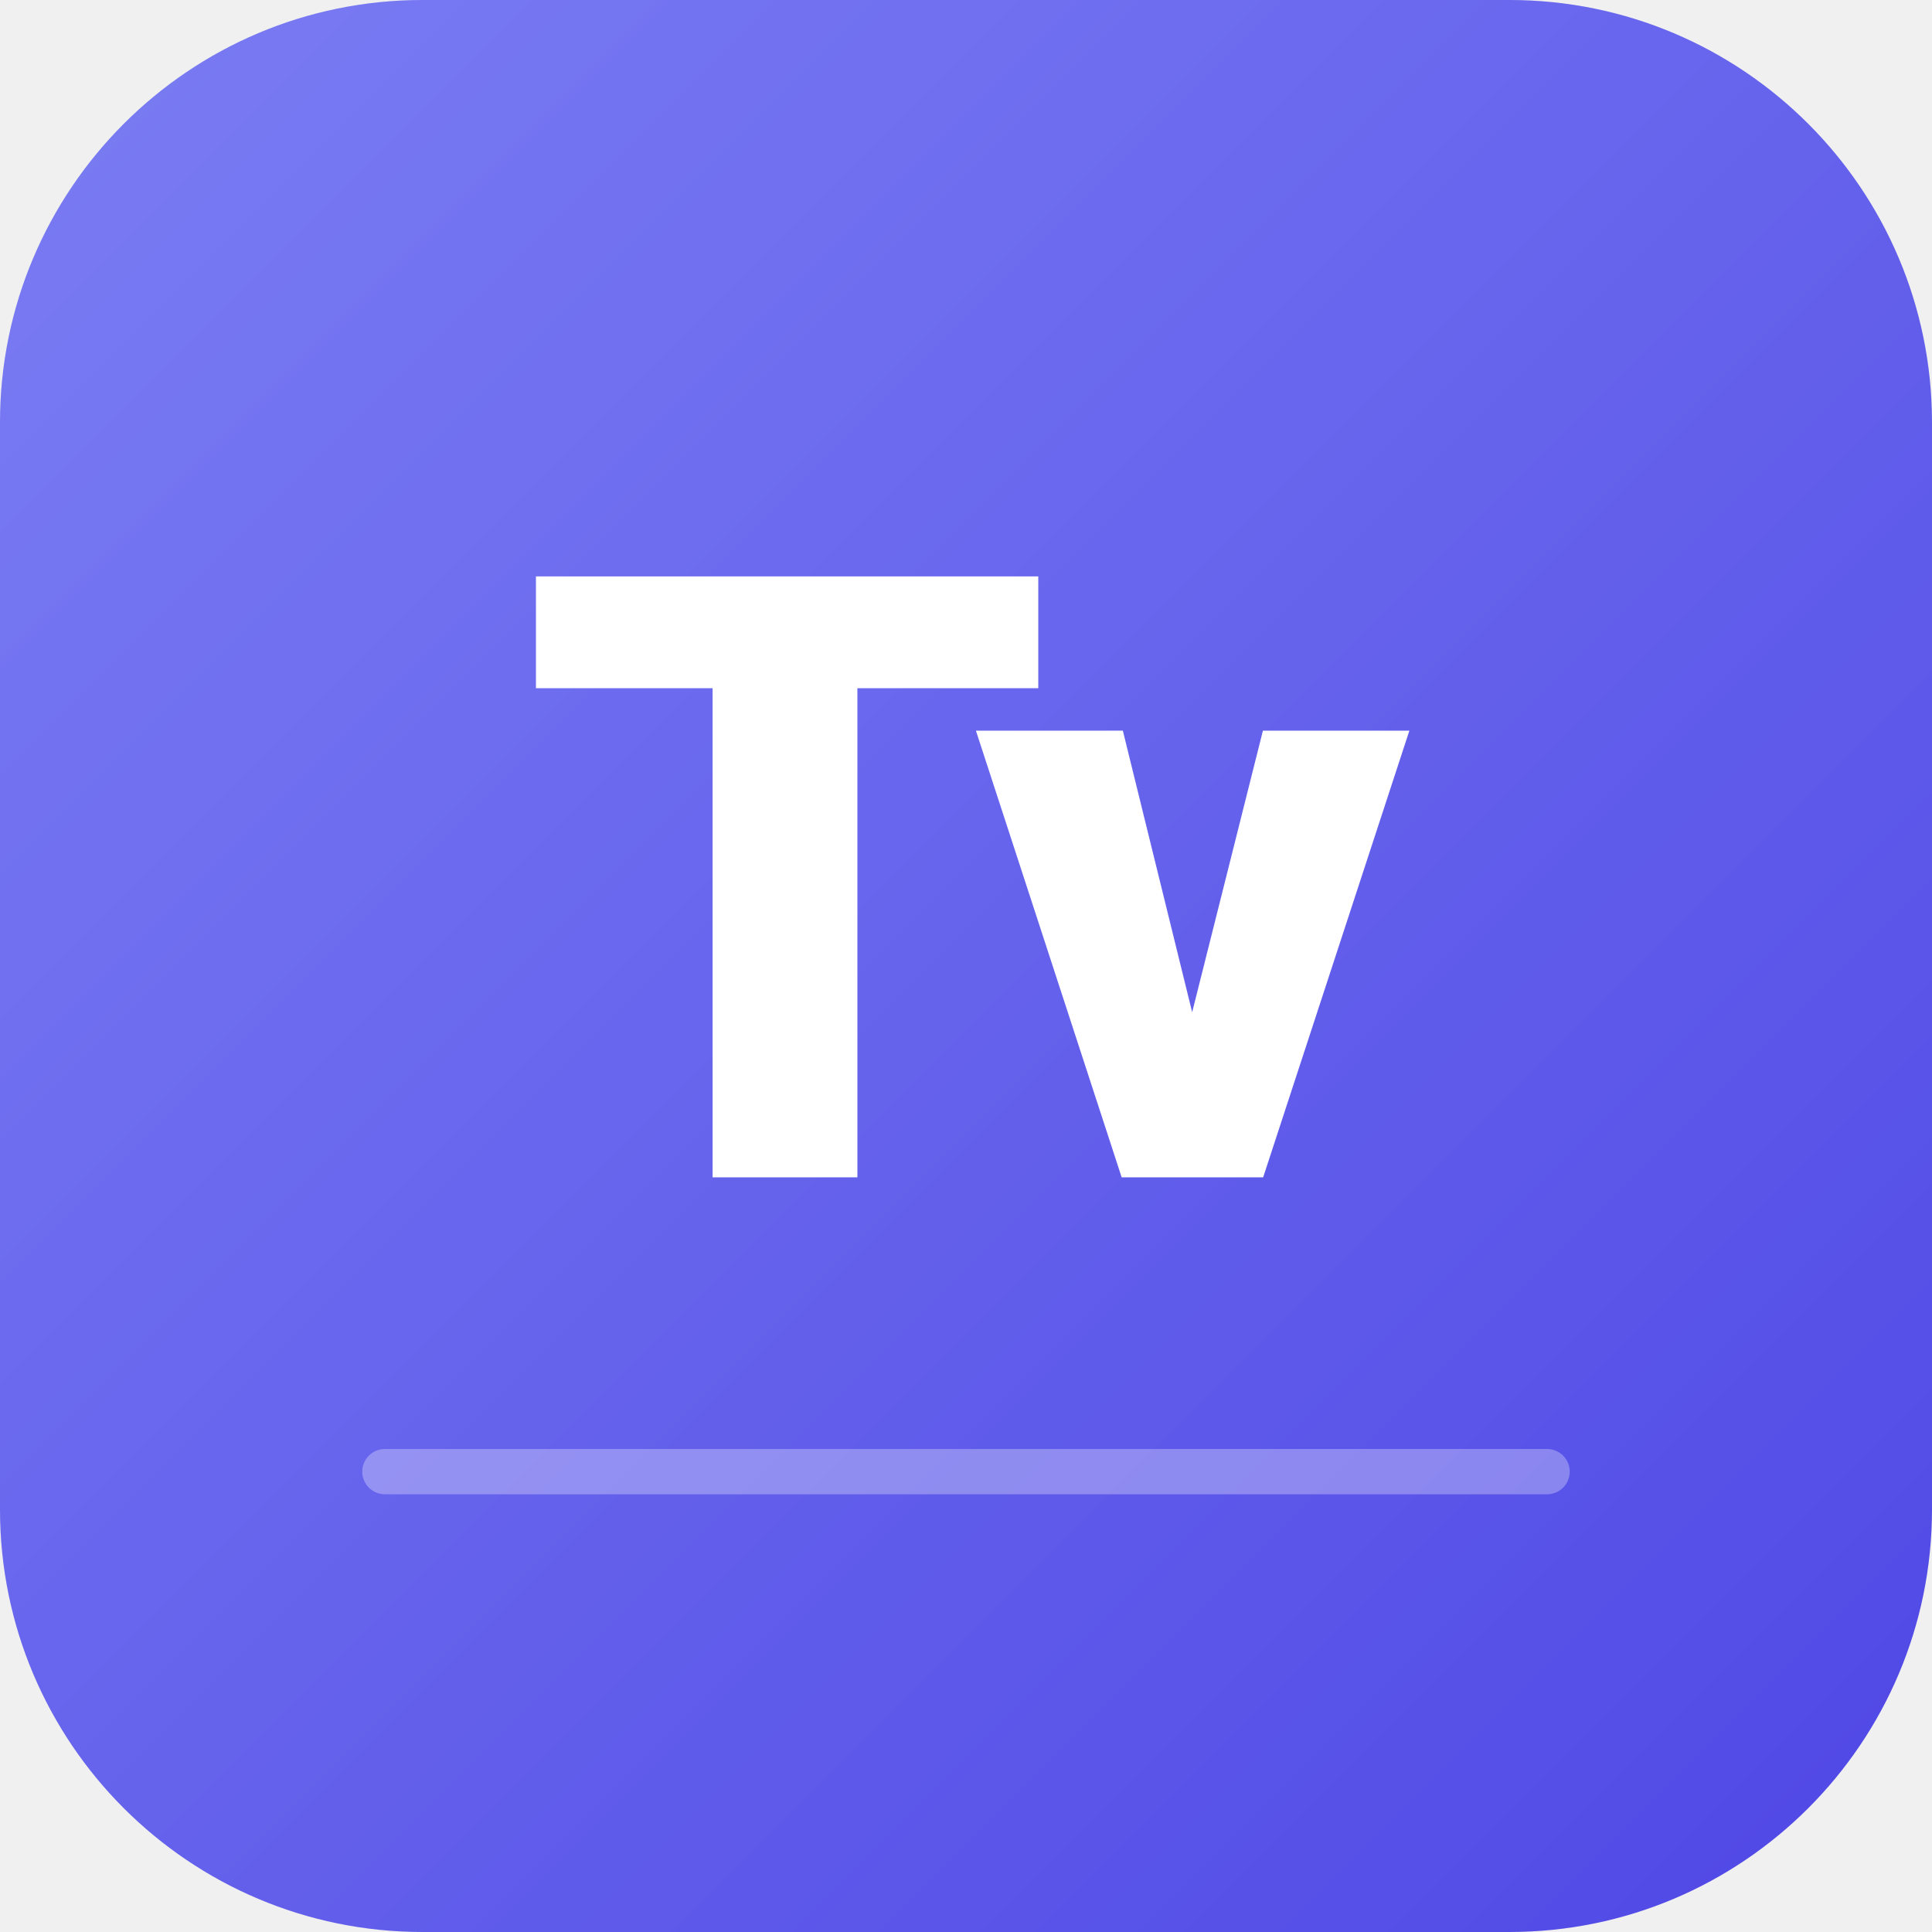
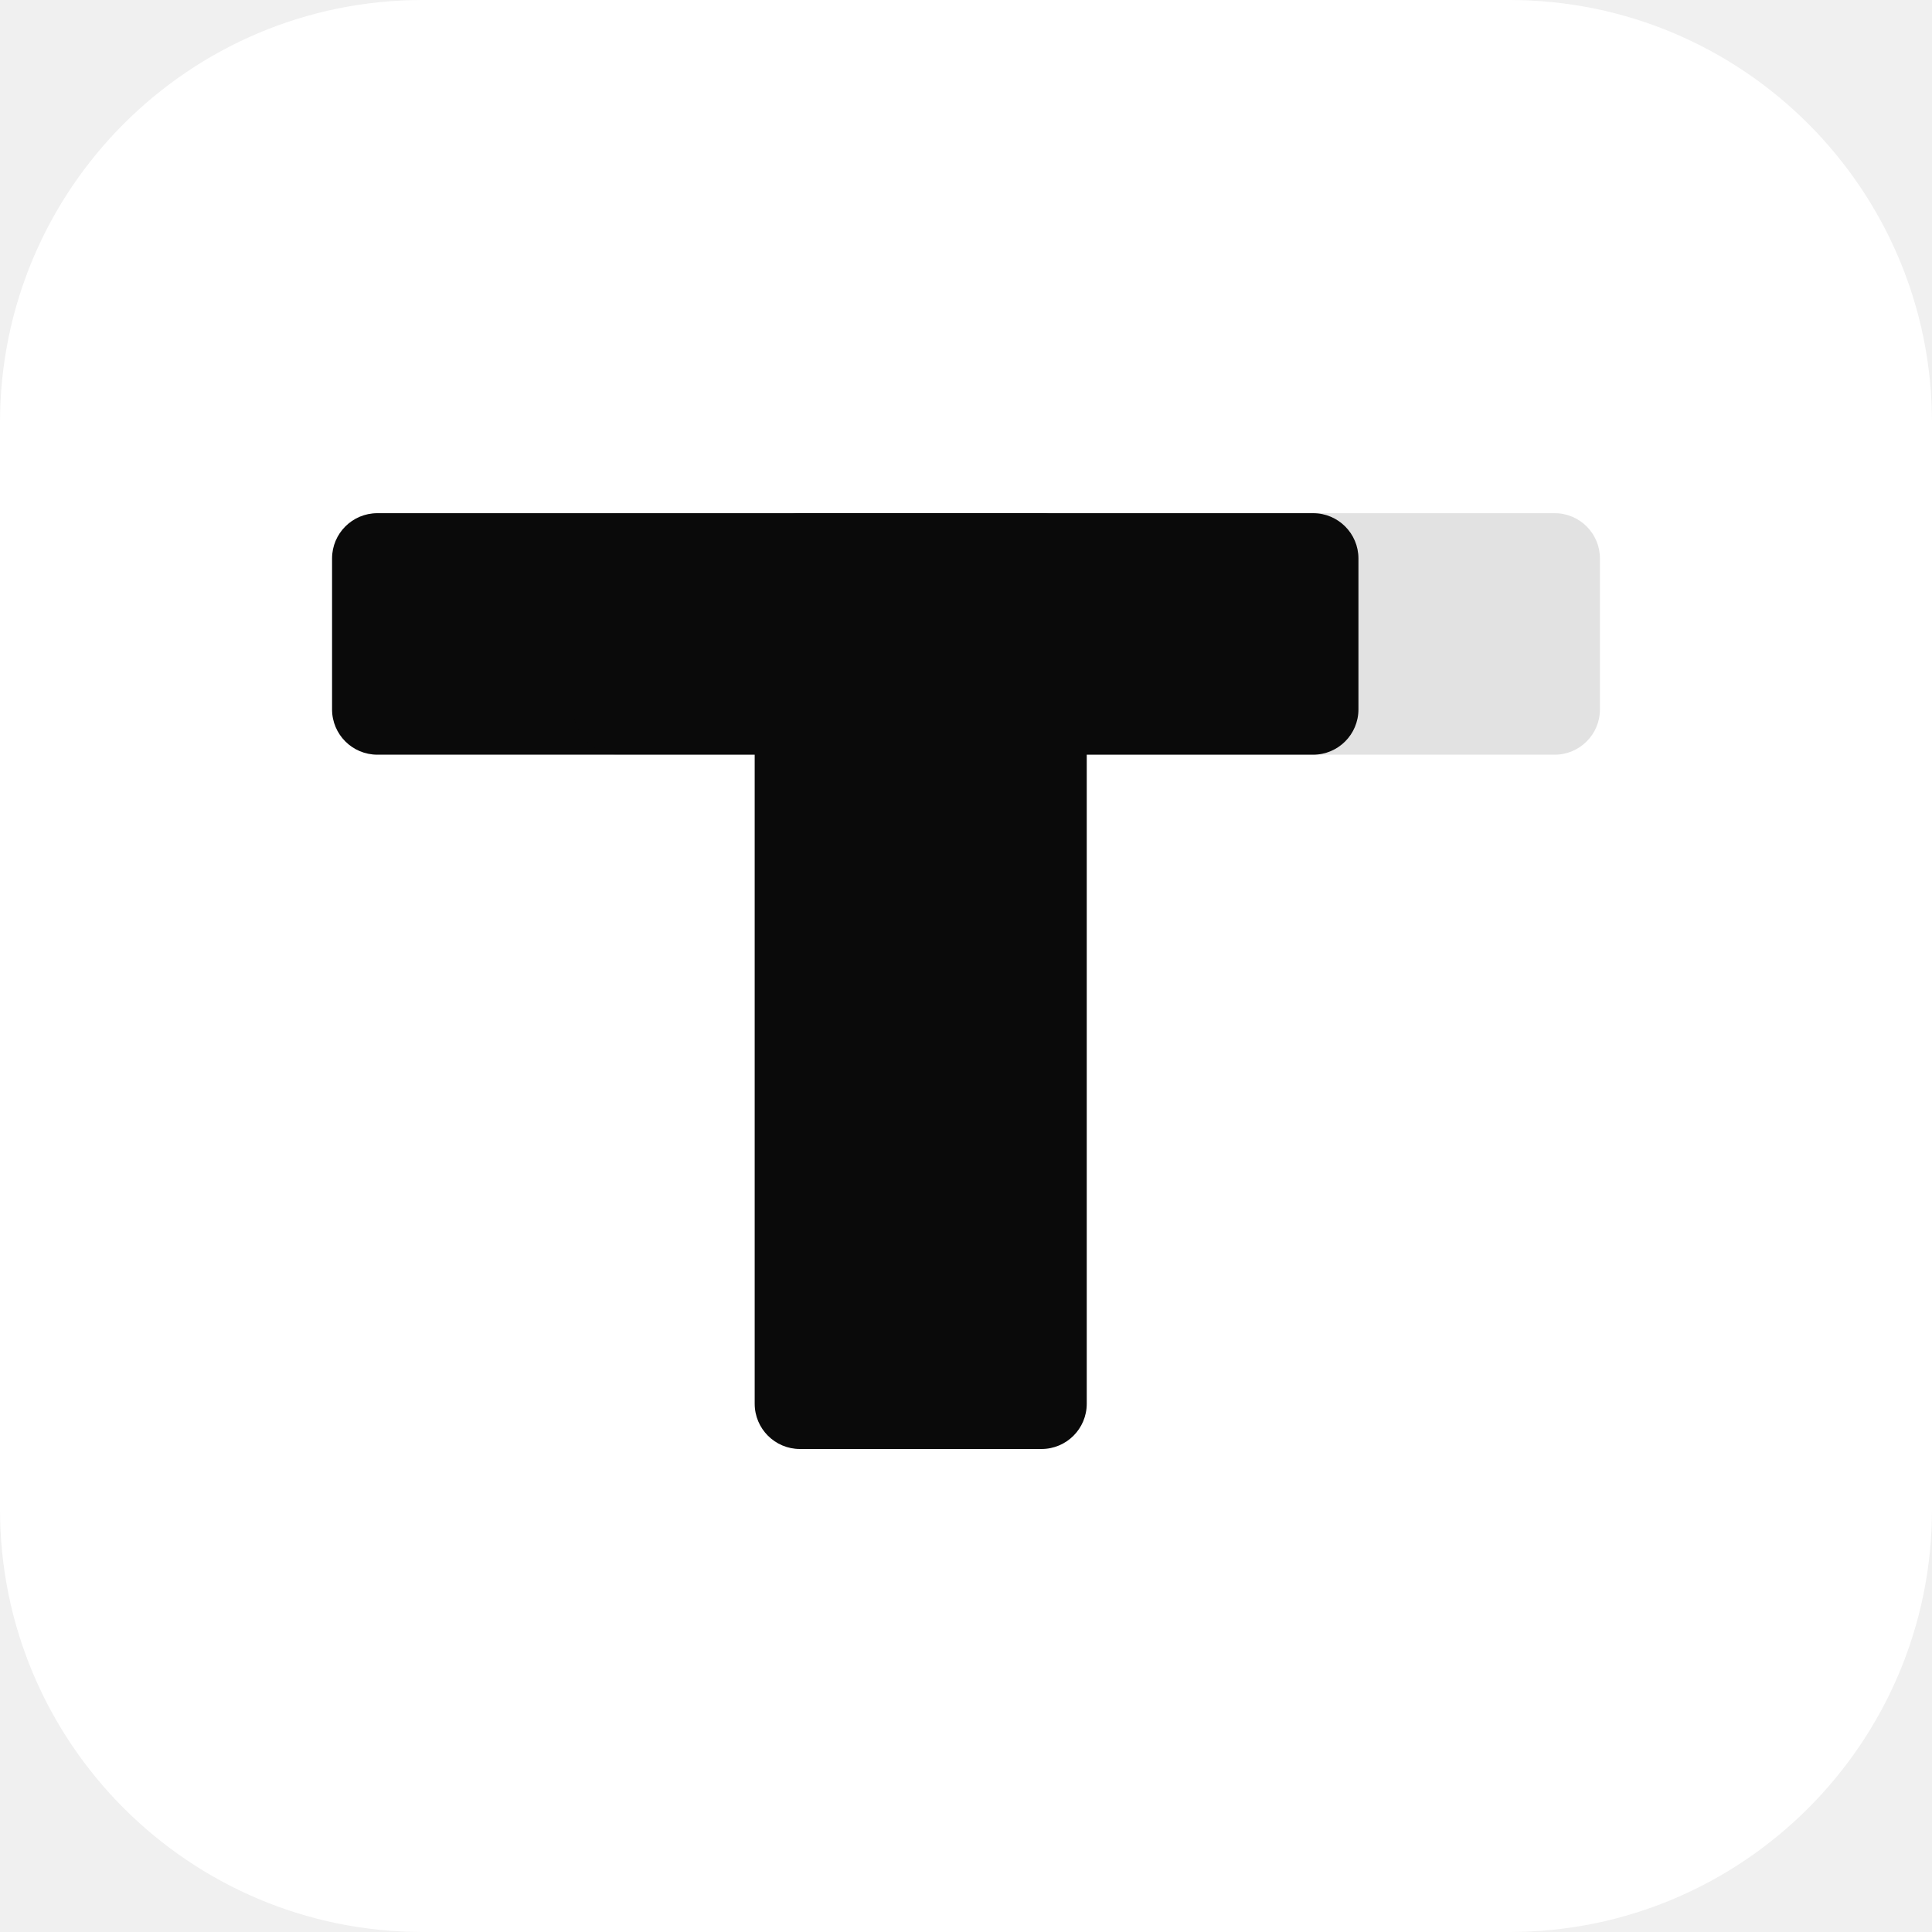
<svg xmlns="http://www.w3.org/2000/svg" width="128" height="128" viewBox="0 0 128 128">
-   <defs>
-     <linearGradient id="bg" x1="0%" y1="0%" x2="100%" y2="100%">
-       <stop offset="0%" style="stop-color:#6366f1" />
-       <stop offset="100%" style="stop-color:#4f46e5" />
-     </linearGradient>
-     <linearGradient id="shine" x1="0%" y1="0%" x2="100%" y2="100%">
-       <stop offset="0%" style="stop-color:rgba(255,255,255,0.15)" />
-       <stop offset="100%" style="stop-color:rgba(255,255,255,0)" />
-     </linearGradient>
-   </defs>
-   <rect width="128" height="128" rx="28" fill="url(#bg)" />
-   <rect width="128" height="128" rx="28" fill="url(#shine)" />
-   <text x="64" y="78" text-anchor="middle" font-family="-apple-system,BlinkMacSystemFont,'Segoe UI',Roboto,sans-serif" font-size="56" font-weight="800" fill="white" letter-spacing="-3">Tv</text>
-   <rect x="24" y="96" width="80" height="3" rx="1.5" fill="rgba(255,255,255,0.3)" />
+   <rect width="128" height="128" rx="28" fill="#ffffff" />
+   <rect x="22" y="34" width="68" height="16" rx="3" fill="#0a0a0a" />
+   <rect x="50" y="34" width="22" height="62" rx="3" fill="#0a0a0a" />
+   <rect x="38" y="34" width="68" height="16" rx="3" fill="#0a0a0a" opacity="0.12" />
</svg>
